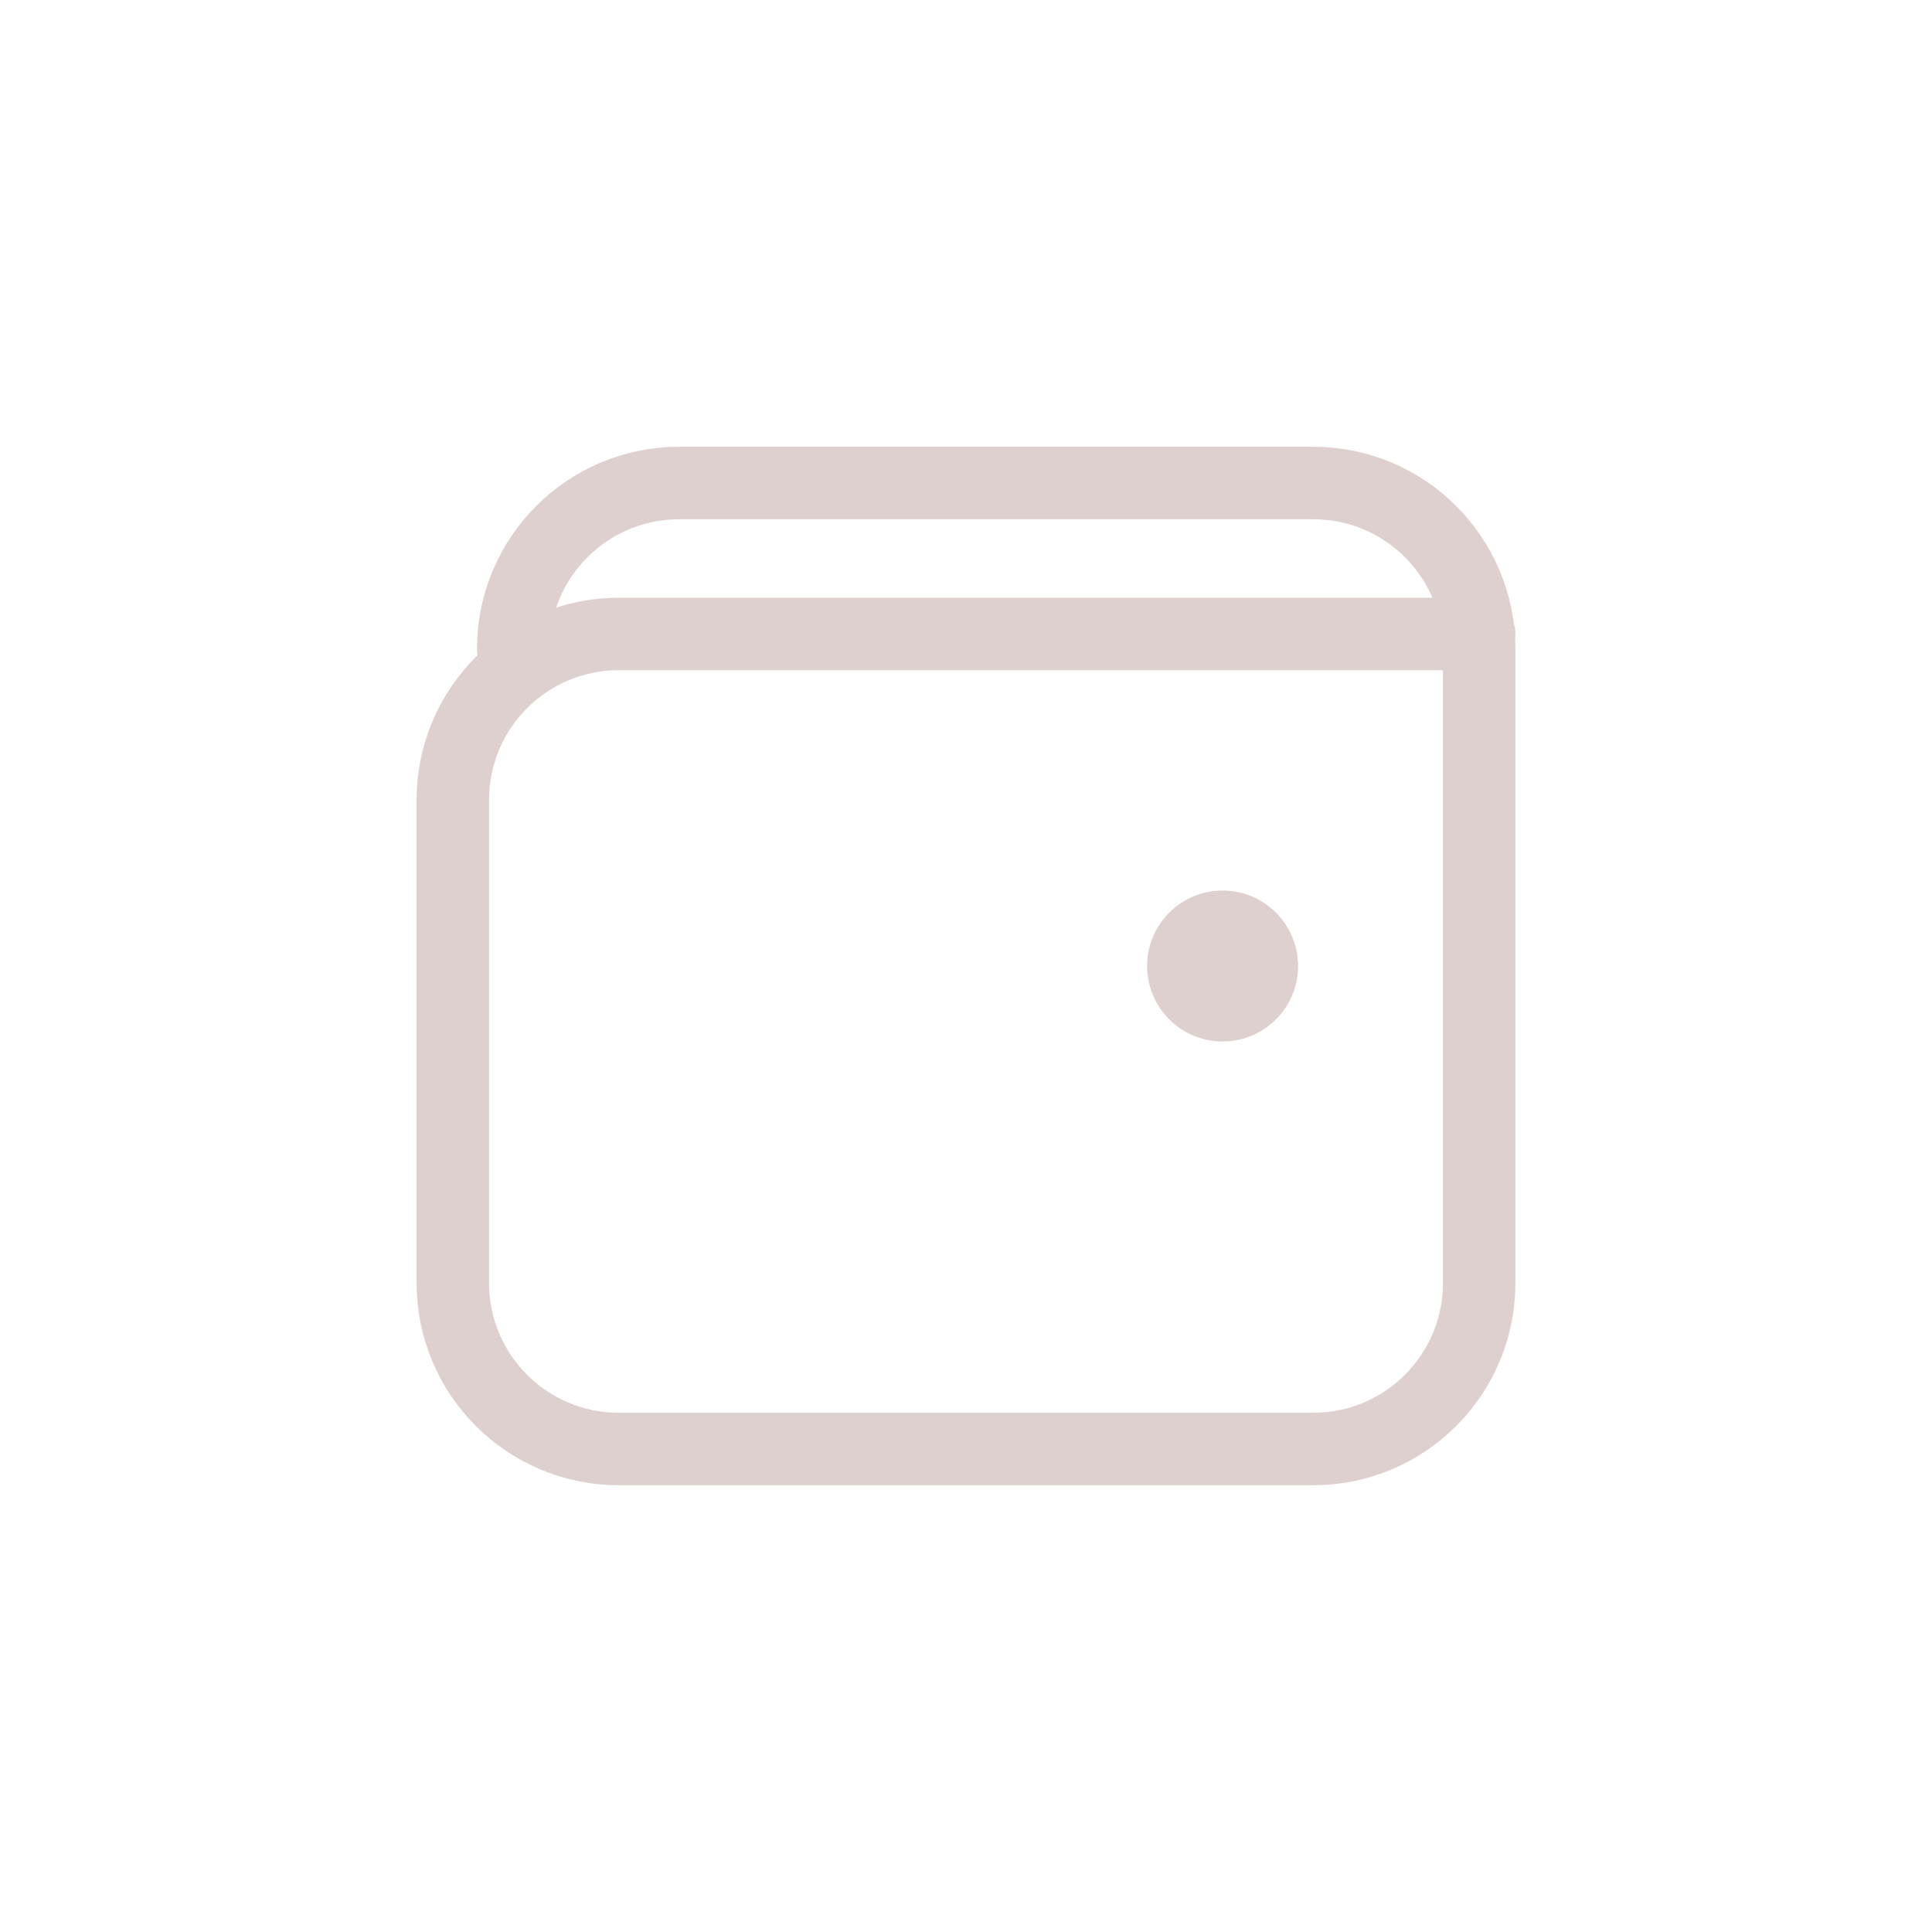
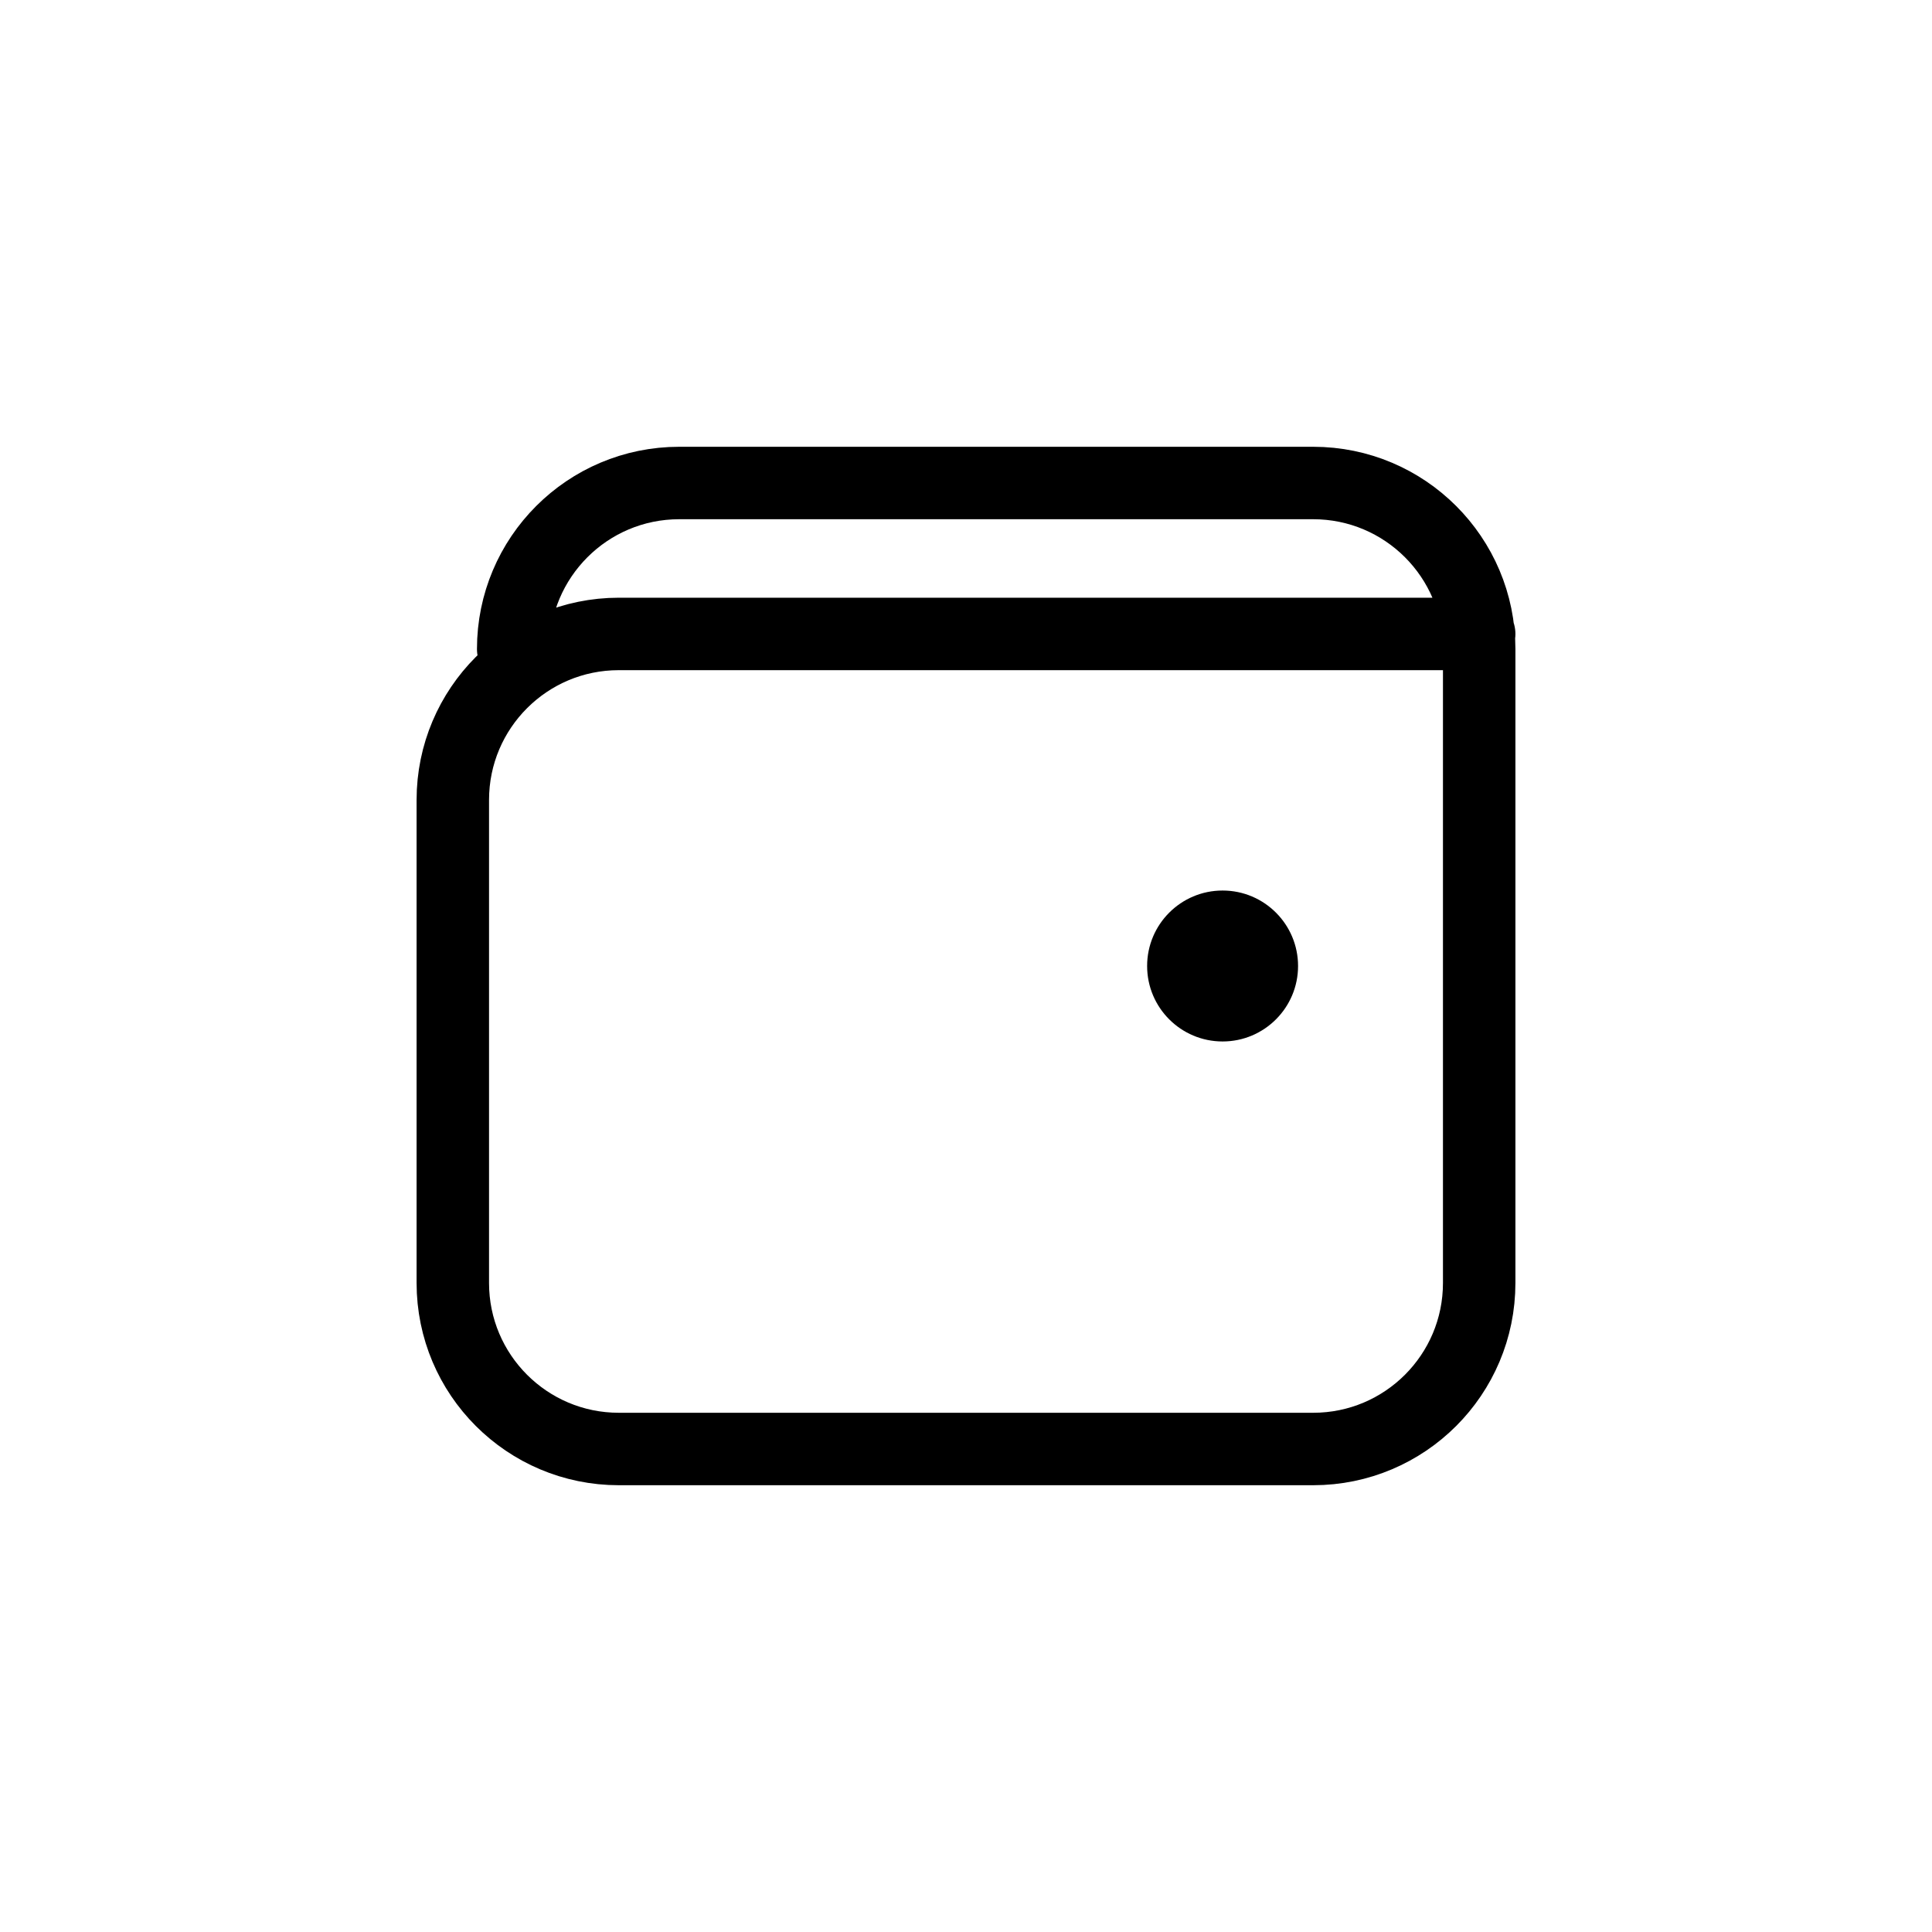
<svg xmlns="http://www.w3.org/2000/svg" width="64" height="64" viewBox="0 0 64 64" fill="none">
-   <path d="M17 21.5C17 18.462 19.462 16 22.5 16H43.5C46.538 16 49 18.462 49 21.5V42.5C49 45.538 46.538 48 43.5 48H20.5C17.462 48 15 45.538 15 42.5V26.5C15 23.462 17.462 21 20.5 21H49" stroke="#DDD0CE" stroke-width="2.4" stroke-linecap="round" stroke-linejoin="round" />
-   <circle cx="40.5" cy="32" r="2.5" fill="#DDD0CE" />
+   <path d="M17 21.5C17 18.462 19.462 16 22.5 16H43.5C46.538 16 49 18.462 49 21.5V42.5C49 45.538 46.538 48 43.5 48H20.5C17.462 48 15 45.538 15 42.5V26.5C15 23.462 17.462 21 20.5 21H49" stroke="#000000" stroke-width="2.4" stroke-linecap="round" stroke-linejoin="round" />
+   <circle cx="40.5" cy="32" r="2.5" fill="#000000" />
</svg>
